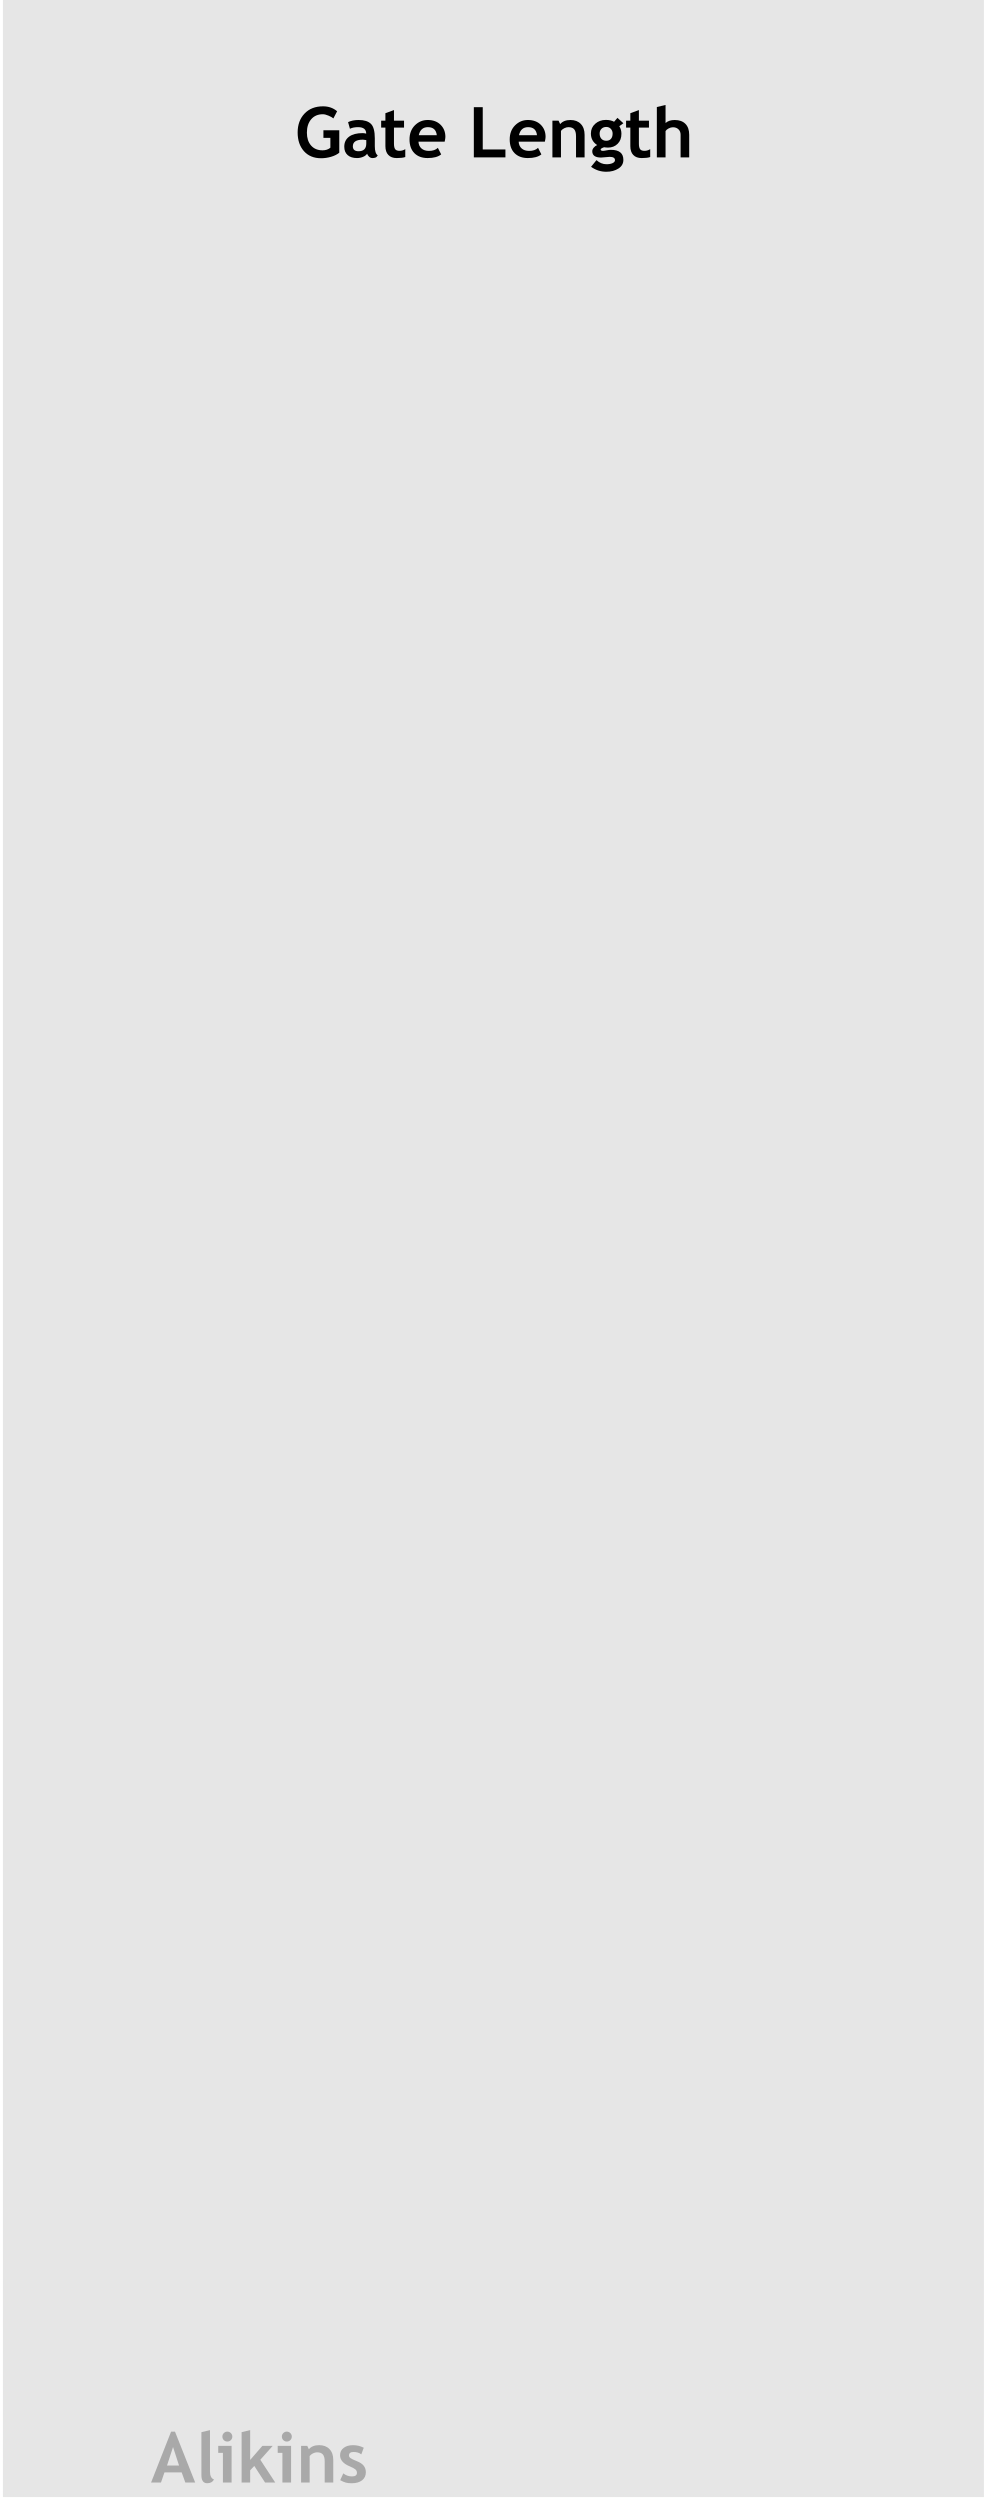
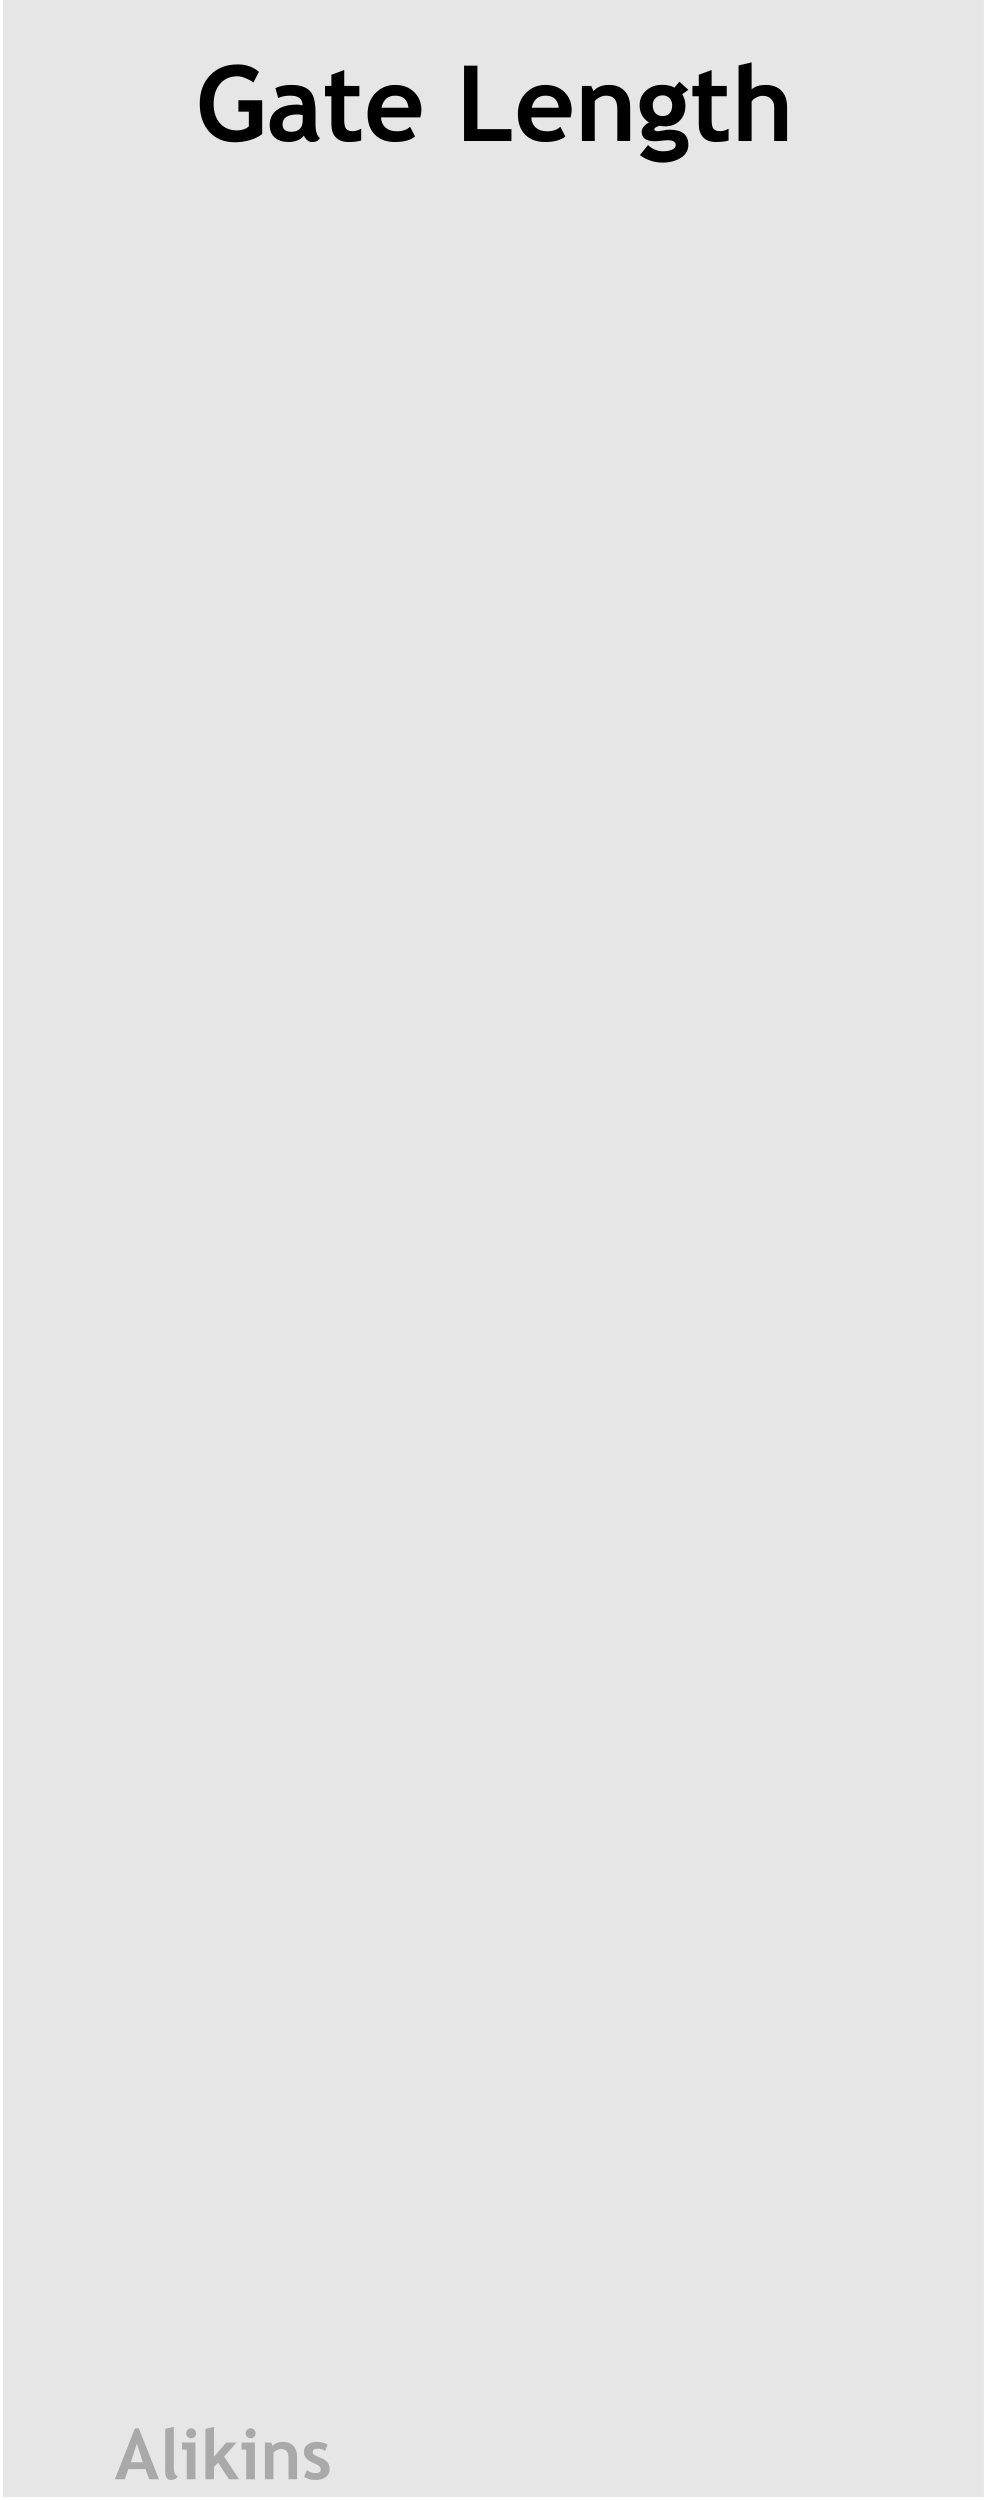
<svg xmlns="http://www.w3.org/2000/svg" width="150" height="380" viewBox="0 0 150 380" version="1.1" id="svg8" style="enable-background:new">
  <defs id="defs2" />
  <g id="layer10">
    <rect style="opacity:1;fill:#e6e6e6;fill-opacity:1;fill-rule:evenodd;stroke:#000000;stroke-width:0.885;stroke-miterlimit:4;stroke-dasharray:0, 9.739;stroke-dashoffset:0;stroke-opacity:0.005" id="rect5174" width="149.115" height="388.272" x="0.443" y="-8.715" rx="0" ry="0" />
  </g>
-   <g id="layer3">
-     <g transform="translate(-4.813929,8.168531)" id="g3204" style="font-style:normal;font-variant:normal;font-weight:bold;font-stretch:normal;font-size:10.667px;line-height:1.25;font-family:'Trebuchet MS';-inkscape-font-specification:'Trebuchet MS, Bold';font-variant-ligatures:normal;font-variant-caps:normal;font-variant-numeric:normal;font-feature-settings:normal;text-align:center;letter-spacing:0px;word-spacing:0px;writing-mode:lr-tb;text-anchor:middle;display:inline;opacity:0.268;fill:#000000;fill-opacity:1;stroke:none;enable-background:new" aria-label="Alikins">
+   <g id="layer3" style="display:inline">
+     <g transform="translate(-10.31393,7.668531)" id="g3204" style="font-style:normal;font-variant:normal;font-weight:bold;font-stretch:normal;font-size:10.667px;line-height:1.25;font-family:'Trebuchet MS';-inkscape-font-specification:'Trebuchet MS, Bold';font-variant-ligatures:normal;font-variant-caps:normal;font-variant-numeric:normal;font-feature-settings:normal;text-align:center;letter-spacing:0px;word-spacing:0px;writing-mode:lr-tb;text-anchor:middle;display:inline;opacity:0.268;fill:#000000;fill-opacity:1;stroke:none;enable-background:new" aria-label="Alikins">
      <path id="path3190" d="m 32.985,369.178 -0.557,-1.547 h -2.615 l -0.531,1.547 h -1.505 l 3.042,-7.734 h 0.594 l 3.068,7.734 z m -1.87,-5.401 -0.917,2.818 h 1.833 z" />
      <path id="path3192" d="m 35.428,361.522 1.302,-0.312 v 6.271 q 0,1.031 0.615,1.229 -0.302,0.573 -1.031,0.573 -0.885,0 -0.885,-1.229 z" />
      <path id="path3194" d="m 39.371,361.438 q 0.312,0 0.531,0.224 0.224,0.219 0.224,0.531 0,0.312 -0.224,0.536 -0.219,0.219 -0.531,0.219 -0.312,0 -0.536,-0.219 -0.219,-0.224 -0.219,-0.536 0,-0.312 0.219,-0.531 0.224,-0.224 0.536,-0.224 z m -0.672,7.74 v -4.51 h -0.714 v -1.068 h 2.031 v 5.578 z" />
      <path id="path3196" d="m 45.105,369.178 -1.641,-2.526 -0.625,0.661 v 1.865 h -1.302 v -7.656 l 1.302,-0.312 v 4.531 l 1.859,-2.141 h 1.568 l -1.885,2.115 2.271,3.464 z" />
      <path id="path3198" d="m 48.412,361.438 q 0.312,0 0.531,0.224 0.224,0.219 0.224,0.531 0,0.312 -0.224,0.536 -0.219,0.219 -0.531,0.219 -0.312,0 -0.536,-0.219 -0.219,-0.224 -0.219,-0.536 0,-0.312 0.219,-0.531 0.224,-0.224 0.536,-0.224 z m -0.672,7.74 v -4.51 h -0.714 v -1.068 h 2.031 v 5.578 z" />
      <path id="path3200" d="m 54.168,369.178 v -3.224 q 0,-0.714 -0.276,-1.042 -0.271,-0.328 -0.891,-0.328 -0.286,0 -0.615,0.161 -0.323,0.161 -0.505,0.401 v 4.031 h -1.302 v -5.578 h 0.938 l 0.24,0.521 q 0.531,-0.625 1.568,-0.625 0.995,0 1.568,0.599 0.578,0.594 0.578,1.661 v 3.422 z" />
      <path id="path3202" d="m 56.527,368.819 0.464,-1.036 q 0.583,0.464 1.318,0.464 0.76,0 0.76,-0.542 0,-0.318 -0.229,-0.521 -0.229,-0.203 -0.891,-0.479 -1.443,-0.599 -1.443,-1.677 0,-0.724 0.552,-1.125 0.552,-0.406 1.411,-0.406 0.87,0 1.635,0.391 l -0.375,1.01 q -0.427,-0.365 -1.188,-0.365 -0.682,0 -0.682,0.542 0,0.214 0.224,0.385 0.224,0.172 0.958,0.464 0.734,0.286 1.057,0.698 0.323,0.411 0.323,0.995 0,0.776 -0.578,1.224 -0.573,0.443 -1.562,0.443 -0.557,0 -0.896,-0.094 -0.333,-0.088 -0.859,-0.37 z" />
    </g>
-     <g aria-label="Gate Length" style="font-style:normal;font-variant:normal;font-weight:bold;font-stretch:normal;font-size:10.667px;line-height:1.25;font-family:'Trebuchet MS';-inkscape-font-specification:'Trebuchet MS, Bold';font-variant-ligatures:normal;font-variant-caps:normal;font-variant-numeric:normal;font-feature-settings:normal;text-align:start;letter-spacing:0px;word-spacing:0px;writing-mode:lr-tb;text-anchor:start;fill:#000000;fill-opacity:1;stroke:none" id="text3244" transform="translate(0,20)">
-       <path d="m 51.242,-3.089 -0.568,1.089 q -0.24,-0.214 -0.74,-0.422 -0.5,-0.214 -0.859,-0.214 -1.125,0 -1.776,0.766 -0.651,0.76 -0.651,2.042 0,1.219 0.635,1.948 0.641,0.729 1.74,0.729 0.724,0 1.193,-0.396 V 0.953 h -1.057 v -1.156 h 2.411 V 3.213 q -0.484,0.396 -1.25,0.62 -0.76,0.219 -1.516,0.219 -1.641,0 -2.604,-1.073 -0.958,-1.078 -0.958,-2.844 0,-1.766 1.047,-2.87 1.047,-1.104 2.818,-1.104 1.255,0 2.135,0.75 z" id="path3246" />
-       <path d="m 55.799,3.364 q -0.177,0.292 -0.62,0.479 -0.438,0.182 -0.917,0.182 -0.901,0 -1.417,-0.448 -0.516,-0.453 -0.516,-1.281 0,-0.969 0.724,-1.516 0.729,-0.547 2.068,-0.547 0.229,0 0.542,0.078 0,-0.984 -1.245,-0.984 -0.734,0 -1.229,0.245 l -0.281,-1.01 q 0.672,-0.323 1.599,-0.323 1.276,0 1.87,0.583 0.594,0.578 0.594,2.198 v 1.193 q 0,1.115 0.448,1.401 -0.161,0.281 -0.359,0.344 -0.198,0.068 -0.453,0.068 -0.281,0 -0.505,-0.208 -0.224,-0.208 -0.302,-0.453 z m -0.125,-2.068 q -0.333,-0.068 -0.5,-0.068 -1.542,0 -1.542,1.01 0,0.75 0.87,0.75 1.172,0 1.172,-1.172 z" id="path3248" />
-       <path d="M 58.581,-0.609 H 57.935 V -1.656 h 0.646 V -2.792 l 1.302,-0.479 v 1.615 h 1.531 v 1.047 h -1.531 V 1.833 q 0,0.599 0.188,0.849 0.188,0.245 0.656,0.245 0.469,0 0.875,-0.255 v 1.198 q -0.453,0.156 -1.292,0.156 -0.833,0 -1.281,-0.469 -0.448,-0.474 -0.448,-1.344 z" id="path3250" />
-       <path d="M 67.591,1.531 H 63.607 q 0.036,0.667 0.458,1.036 0.422,0.37 1.135,0.37 0.891,0 1.354,-0.464 l 0.505,0.995 q -0.688,0.557 -2.052,0.557 -1.276,0 -2.021,-0.745 -0.74,-0.75 -0.74,-2.089 0,-1.318 0.812,-2.135 0.818,-0.818 1.958,-0.818 1.214,0 1.948,0.724 0.734,0.724 0.734,1.844 0,0.24 -0.109,0.724 z m -3.938,-0.979 h 2.74 q -0.135,-1.224 -1.354,-1.224 -1.115,0 -1.385,1.224 z" id="path3252" />
-       <path d="m 72.023,3.922 v -7.63 h 1.354 v 6.427 h 3.448 v 1.203 z" id="path3254" />
-       <path d="m 82.82,1.531 h -3.984 q 0.036,0.667 0.458,1.036 0.422,0.37 1.135,0.37 0.891,0 1.354,-0.464 l 0.505,0.995 q -0.688,0.557 -2.052,0.557 -1.276,0 -2.021,-0.745 -0.74,-0.75 -0.74,-2.089 0,-1.318 0.812,-2.135 0.818,-0.818 1.958,-0.818 1.214,0 1.948,0.724 0.734,0.724 0.734,1.844 0,0.24 -0.109,0.724 z m -3.938,-0.979 h 2.74 q -0.135,-1.224 -1.354,-1.224 -1.115,0 -1.385,1.224 z" id="path3256" />
-       <path d="M 87.555,3.922 V 0.698 q 0,-0.714 -0.276,-1.042 -0.271,-0.328 -0.891,-0.328 -0.286,0 -0.615,0.161 -0.323,0.161 -0.505,0.401 V 3.922 h -1.302 v -5.578 h 0.938 l 0.24,0.521 q 0.531,-0.625 1.568,-0.625 0.995,0 1.568,0.599 0.578,0.594 0.578,1.661 V 3.922 Z" id="path3258" />
-       <path d="m 89.841,5.354 0.823,-1.016 q 0.682,0.625 1.521,0.625 0.562,0 0.927,-0.167 0.365,-0.167 0.365,-0.458 0,-0.495 -0.807,-0.495 -0.219,0 -0.651,0.052 -0.432,0.052 -0.651,0.052 -1.344,0 -1.344,-0.964 0,-0.276 0.224,-0.542 0.224,-0.266 0.521,-0.391 -0.953,-0.62 -0.953,-1.755 0,-0.896 0.656,-1.479 0.656,-0.589 1.615,-0.589 0.75,0 1.255,0.281 l 0.51,-0.594 0.901,0.818 -0.62,0.453 q 0.323,0.49 0.323,1.156 0,0.953 -0.583,1.526 -0.578,0.568 -1.464,0.568 -0.141,0 -0.375,-0.026 l -0.214,-0.031 q -0.036,0 -0.281,0.115 -0.24,0.109 -0.24,0.229 0,0.208 0.359,0.208 0.161,0 0.542,-0.078 0.38,-0.078 0.651,-0.078 1.901,0 1.901,1.526 0,0.844 -0.76,1.323 -0.76,0.484 -1.833,0.484 -1.281,0 -2.318,-0.755 z m 1.302,-5.052 q 0,0.495 0.271,0.797 0.276,0.297 0.74,0.297 0.464,0 0.714,-0.292 0.25,-0.292 0.25,-0.802 0,-0.422 -0.271,-0.714 -0.266,-0.292 -0.693,-0.292 -0.448,0 -0.729,0.281 -0.281,0.281 -0.281,0.724 z" id="path3260" />
-       <path d="M 95.81,-0.609 H 95.164 V -1.656 h 0.646 V -2.792 l 1.302,-0.479 v 1.615 h 1.531 v 1.047 h -1.531 V 1.833 q 0,0.599 0.188,0.849 0.188,0.245 0.656,0.245 0.469,0 0.875,-0.255 v 1.198 q -0.453,0.156 -1.292,0.156 -0.833,0 -1.281,-0.469 -0.448,-0.474 -0.448,-1.344 z" id="path3262" />
-       <path d="M 103.451,3.922 V 0.484 q 0,-0.516 -0.323,-0.828 -0.323,-0.313 -0.844,-0.313 -0.323,0 -0.651,0.177 -0.328,0.172 -0.469,0.396 V 3.922 h -1.323 v -7.656 l 1.323,-0.312 v 2.745 q 0.505,-0.458 1.391,-0.458 1.047,0 1.625,0.583 0.578,0.578 0.578,1.661 V 3.922 Z" id="path3264" />
+   </g>
+   <g id="layer9">
+     <g aria-label="Gate Length" style="font-style:normal;font-variant:normal;font-weight:bold;font-stretch:normal;font-size:16px;line-height:1.25;font-family:'Trebuchet MS';-inkscape-font-specification:'Trebuchet MS, Bold';font-variant-ligatures:normal;font-variant-caps:normal;font-variant-numeric:normal;font-feature-settings:normal;text-align:center;letter-spacing:0px;word-spacing:0px;writing-mode:lr-tb;text-anchor:middle;fill:#000000;fill-opacity:1;stroke:none" id="text3602" transform="translate(0,-8)">
+       <path d="m 39.363,18.915 -0.852,1.633 q -0.359,-0.32 -1.109,-0.633 -0.75,-0.32 -1.289,-0.32 -1.688,0 -2.664,1.148 -0.977,1.141 -0.977,3.062 0,1.828 0.953,2.922 0.961,1.094 2.609,1.094 1.086,0 1.789,-0.594 v -2.25 h -1.586 v -1.734 h 3.617 v 5.125 q -0.727,0.594 -1.875,0.93 -1.141,0.328 -2.273,0.328 -2.461,0 -3.906,-1.609 -1.438,-1.617 -1.438,-4.266 0,-2.648 1.57,-4.305 1.57,-1.656 4.227,-1.656 1.883,0 3.203,1.125 z" id="path3604" />
+       <path d="m 46.199,28.594 q -0.266,0.438 -0.93,0.719 -0.656,0.273 -1.375,0.273 -1.352,0 -2.125,-0.672 -0.773,-0.68 -0.773,-1.922 0,-1.453 1.086,-2.273 1.094,-0.82 3.102,-0.82 0.344,0 0.812,0.117 0,-1.477 -1.867,-1.477 -1.102,0 -1.844,0.367 l -0.422,-1.516 q 1.008,-0.484 2.398,-0.484 1.914,0 2.805,0.875 0.891,0.867 0.891,3.297 v 1.789 q 0,1.672 0.672,2.102 -0.242,0.422 -0.539,0.516 -0.297,0.102 -0.68,0.102 -0.422,0 -0.758,-0.312 -0.336,-0.312 -0.453,-0.68 z m -0.188,-3.102 q -0.5,-0.102 -0.75,-0.102 -2.312,0 -2.312,1.516 0,1.125 1.305,1.125 1.758,0 1.758,-1.758 z" id="path3606" />
+       <path d="m 50.371,22.633 h -0.969 v -1.57 h 0.969 v -1.703 l 1.953,-0.719 v 2.422 h 2.297 v 1.57 h -2.297 v 3.664 q 0,0.898 0.281,1.273 0.281,0.367 0.984,0.367 0.703,0 1.312,-0.383 v 1.797 q -0.68,0.234 -1.938,0.234 -1.25,0 -1.922,-0.703 -0.672,-0.711 -0.672,-2.016 z" id="path3608" />
+       <path d="m 63.887,25.844 h -5.977 q 0.055,1 0.688,1.555 0.633,0.555 1.703,0.555 1.336,0 2.031,-0.695 l 0.758,1.492 q -1.031,0.836 -3.078,0.836 -1.914,0 -3.031,-1.117 -1.109,-1.125 -1.109,-3.133 0,-1.977 1.219,-3.203 1.227,-1.227 2.938,-1.227 1.82,0 2.922,1.086 1.102,1.086 1.102,2.766 0,0.359 -0.164,1.086 z m -5.906,-1.469 h 4.109 q -0.203,-1.836 -2.031,-1.836 -1.672,0 -2.078,1.836 z" id="path3610" />
+       <path d="M 70.535,29.43 V 17.985 h 2.031 v 9.641 h 5.172 v 1.805 z" id="path3612" />
+       <path d="m 86.73,25.844 h -5.977 q 0.055,1 0.688,1.555 0.633,0.555 1.703,0.555 1.336,0 2.031,-0.695 l 0.758,1.492 q -1.031,0.836 -3.078,0.836 -1.914,0 -3.031,-1.117 -1.109,-1.125 -1.109,-3.133 0,-1.977 1.219,-3.203 1.227,-1.227 2.938,-1.227 1.82,0 2.922,1.086 1.102,1.086 1.102,2.766 0,0.359 -0.164,1.086 z m -5.906,-1.469 h 4.109 q -0.203,-1.836 -2.031,-1.836 -1.672,0 -2.078,1.836 z" id="path3614" />
+       <path d="m 93.832,29.43 v -4.836 q 0,-1.07 -0.414,-1.562 -0.406,-0.492 -1.336,-0.492 -0.43,0 -0.922,0.242 -0.484,0.242 -0.758,0.602 v 6.047 h -1.953 v -8.367 h 1.406 l 0.359,0.781 q 0.797,-0.938 2.352,-0.938 1.492,0 2.352,0.898 0.867,0.891 0.867,2.492 v 5.133 z" id="path3616" />
+       <path d="m 97.262,31.579 1.234,-1.523 q 1.023,0.938 2.281,0.938 0.844,0 1.391,-0.25 0.547,-0.25 0.547,-0.688 0,-0.742 -1.211,-0.742 -0.328,0 -0.977,0.078 -0.648,0.078 -0.977,0.078 -2.016,0 -2.016,-1.445 0,-0.414 0.336,-0.812 0.336,-0.398 0.781,-0.586 -1.43,-0.93 -1.43,-2.633 0,-1.344 0.984,-2.219 0.984,-0.883 2.422,-0.883 1.125,0 1.883,0.422 l 0.766,-0.891 1.352,1.227 -0.93,0.68 q 0.484,0.734 0.484,1.734 0,1.43 -0.875,2.289 -0.867,0.852 -2.195,0.852 -0.211,0 -0.562,-0.039 l -0.32,-0.047 q -0.055,0 -0.422,0.172 -0.359,0.164 -0.359,0.344 0,0.312 0.539,0.312 0.242,0 0.812,-0.117 0.57,-0.117 0.977,-0.117 2.852,0 2.852,2.289 0,1.266 -1.141,1.984 -1.141,0.727 -2.75,0.727 -1.922,0 -3.477,-1.133 z m 1.953,-7.578 q 0,0.742 0.406,1.195 0.414,0.445 1.109,0.445 0.695,0 1.07,-0.438 0.375,-0.438 0.375,-1.203 0,-0.633 -0.406,-1.07 -0.398,-0.438 -1.039,-0.438 -0.672,0 -1.094,0.422 -0.422,0.422 -0.422,1.086 z" id="path3618" />
+       <path d="m 106.215,22.633 h -0.969 v -1.57 h 0.969 v -1.703 l 1.953,-0.719 v 2.422 h 2.297 v 1.57 h -2.297 v 3.664 q 0,0.898 0.281,1.273 0.281,0.367 0.984,0.367 0.703,0 1.312,-0.383 v 1.797 q -0.68,0.234 -1.938,0.234 -1.25,0 -1.922,-0.703 -0.672,-0.711 -0.672,-2.016 z" id="path3620" />
+       <path d="m 117.676,29.43 v -5.156 q 0,-0.773 -0.484,-1.242 -0.484,-0.469 -1.266,-0.469 -0.484,0 -0.977,0.266 -0.492,0.258 -0.703,0.594 v 6.008 h -1.984 V 17.946 l 1.984,-0.469 v 4.117 q 0.758,-0.688 2.086,-0.688 1.57,0 2.438,0.875 0.867,0.867 0.867,2.492 v 5.156 z" id="path3622" />
    </g>
  </g>
</svg>
